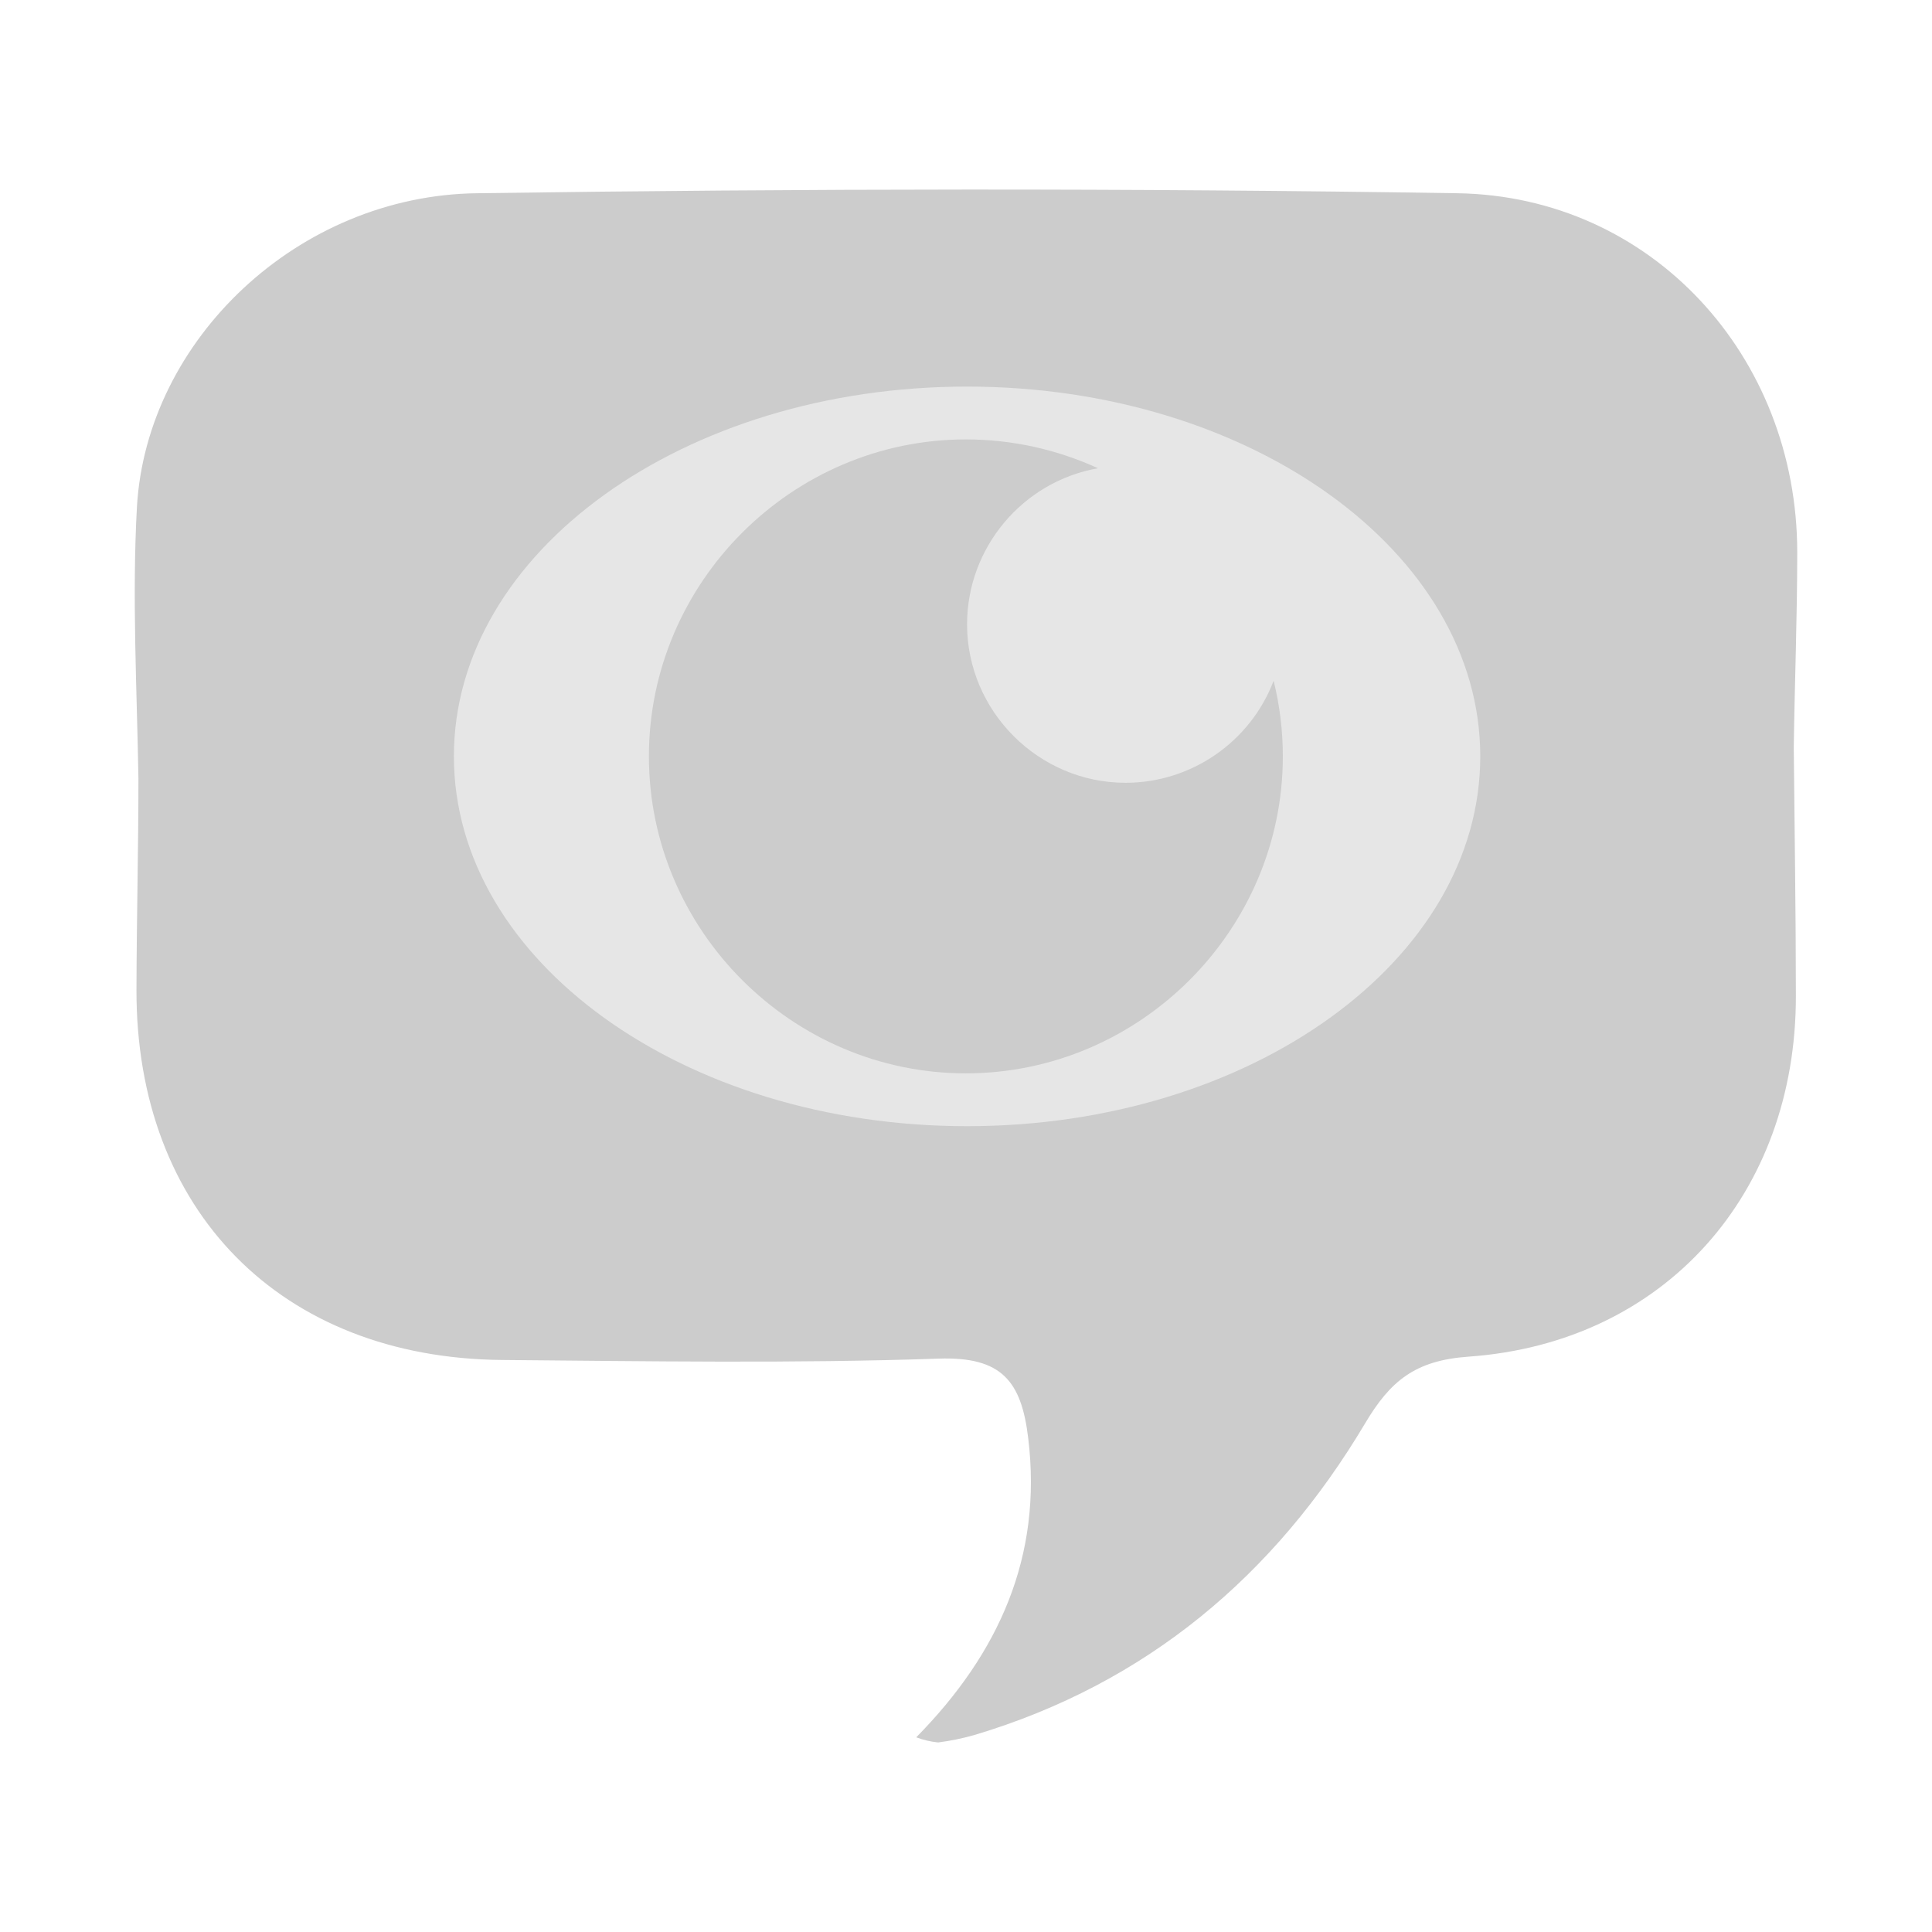
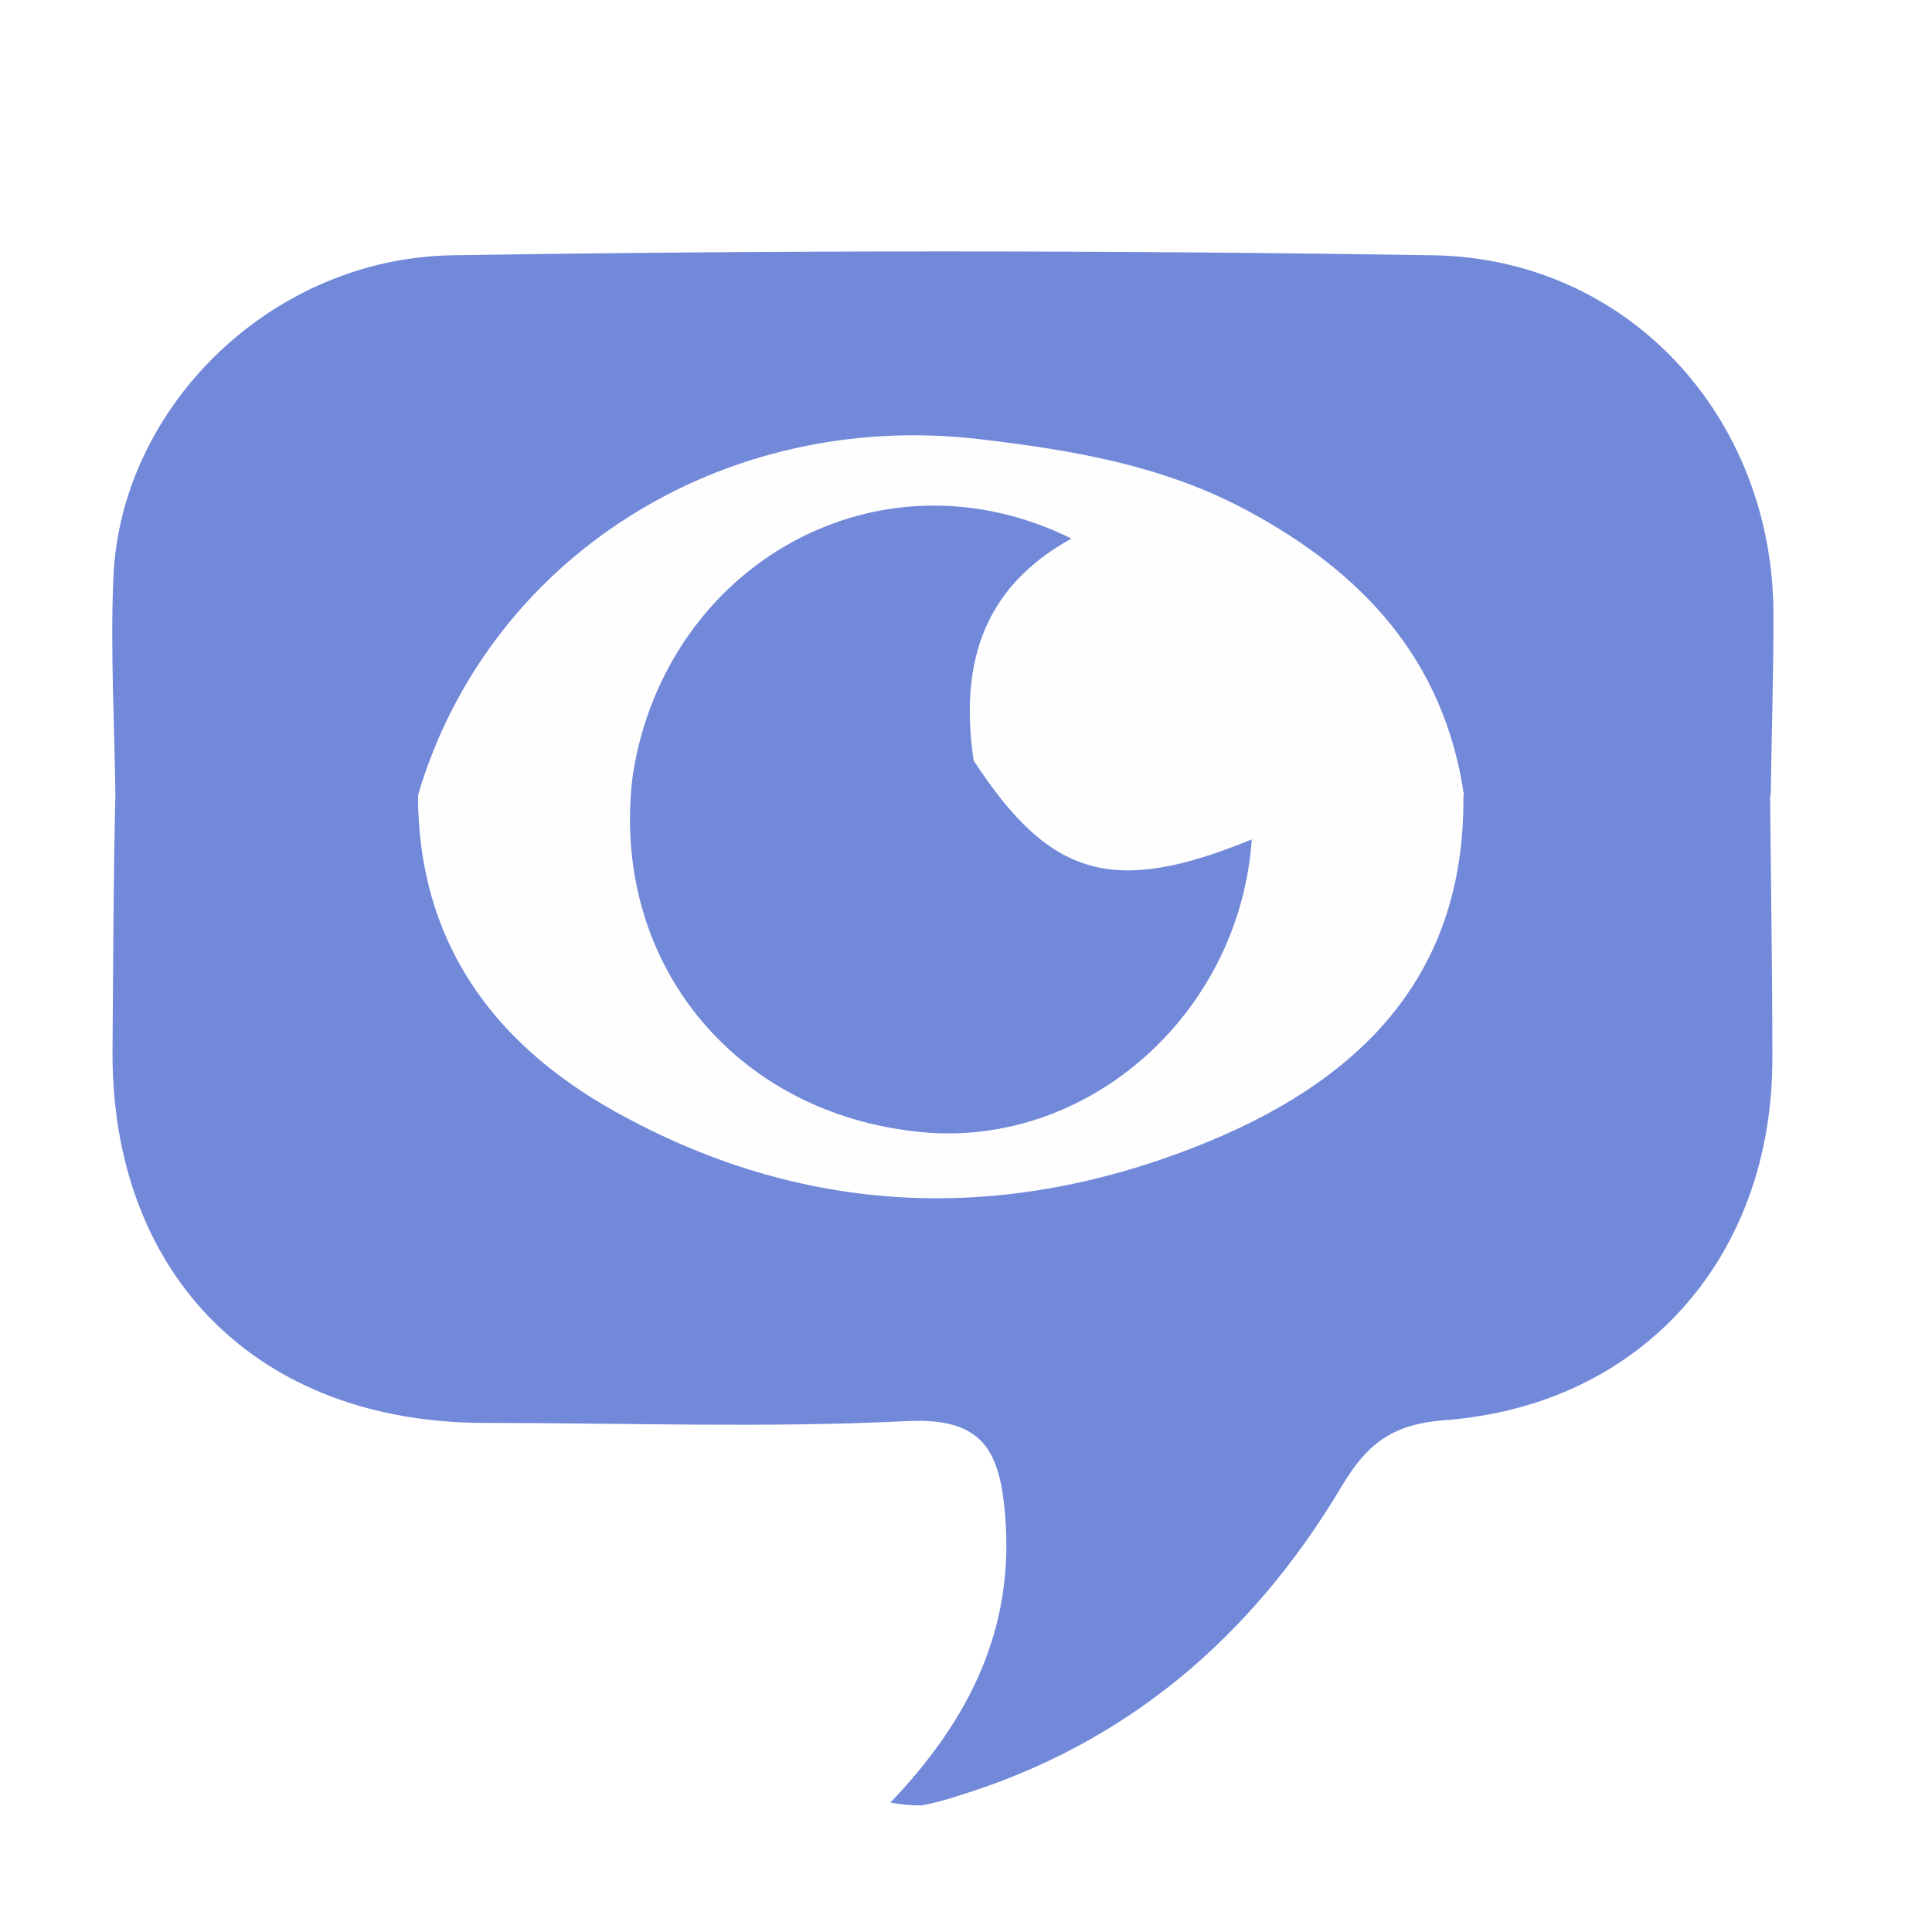
- <svg xmlns="http://www.w3.org/2000/svg" width="100%" height="100%" viewBox="0 0 128 128" version="1.1" xml:space="preserve" style="fill-rule:evenodd;clip-rule:evenodd;stroke-linejoin:round;stroke-miterlimit:1.414;" id="svg18153">
-   <defs id="defs18174" />
-   <g transform="matrix(1,0,0,1,-4992,-480)" id="g18155">
-     <g id="unsubscribe_mode" transform="matrix(1,0,0,1.37634,4992,294.194)">
-       <rect x="0" y="135" width="128" height="93" style="fill:none;" id="rect18158" />
-       <g transform="matrix(1,0,0,0.726562,8.07161,140.887)" id="g18160">
-         <path d="M111,28.49C111,15.49 101.35,4.9 88.48,4.7C66.84,4.36 45.19,4.39 23.54,4.7C11.7,4.84 1.64,14.39 1,25.49C0.67,31.49 1,37.49 1.1,43.49C1.1,48.15 0.98,52.8 0.97,57.49C0.94,72.1 10.53,81.87 25.19,82C34.84,82.08 44.49,82.24 54.13,81.91C58.3,81.77 59.6,83.41 60.05,87.18C61,95 58.12,101.43 52.63,107C53.096,107.176 53.584,107.29 54.08,107.34C54.902,107.236 55.714,107.068 56.51,106.84C67.89,103.43 76.37,96.28 82.37,86.2C84.03,83.41 85.66,82.03 89.22,81.78C102.22,80.86 110.93,70.98 110.91,57.88C110.91,52.39 110.82,46.88 110.77,41.42C110.83,37.13 111,32.81 111,28.49ZM47.38,41.41C48.5,41.41 49.64,41.31 50.76,41.35C49.64,41.3 48.51,41.41 47.38,41.41Z" style="fill:#cccccc;fill-rule:nonzero;fill-opacity:1" id="path18162" />
+ <svg xmlns="http://www.w3.org/2000/svg" width="100%" height="100%" viewBox="0 0 128 128" version="1.1" xml:space="preserve" style="fill-rule:evenodd;clip-rule:evenodd;stroke-linejoin:round;stroke-miterlimit:1.414;" id="svg19376">
+   <defs id="defs19397" />
+   <g transform="matrix(1,0,0,1,-4224,0)" id="g19378">
+     <g id="subscribe_mode" transform="matrix(1,0,0,1,4224,0)">
+       <rect x="0" y="0" width="128" height="128" style="fill:none;" id="rect19381" />
+       <g transform="translate(6.514128,12.2625)" id="g19383">
+         <path d="m 21.15,40.4 c 4.63,-15.73 20.19,-25.58 37.18,-23.59 6.11,0.72 12.11,1.72 17.64,4.67 7.74,4.12 13.17,9.94 14.48,18.94 C 90.58,52.8 83.08,59.63 72.67,63.71 59.61,68.83 46.58,68.26 34.19,61.33 26.11,56.8 21.24,50 21.15,40.4 Z M 35.42,39 C 33.83,51.31 42.05,61.53 54.51,62.74 65.56,63.81 75.61,54.92 76.42,43.35 67.26,47.1 63.07,45.89 58,38.11 57.11,32.02 58.4,26.76 64.48,23.41 51.75,17.11 37.65,25.08 35.42,39 Z" style="fill:#fefefe;fill-rule:nonzero" id="path19385" />
      </g>
-       <g transform="matrix(1,0,0,0.726562,8.07161,140.887)" id="g18164">
-         <ellipse cx="56" cy="42.01" rx="34" ry="24.5" style="fill:#e6e6e6" id="ellipse18166" />
+       <g transform="translate(6.504128,12.2725)" id="g19387">
+         <path d="m 90.45,40.43 c 0.13,12.38 -7.36,19.21 -17.78,23.29 -13.06,5.12 -26.09,4.55 -38.48,-2.38 -8.09,-4.53 -13,-11.3 -13,-20.93 4.63,-15.73 20.19,-25.58 37.18,-23.59 6.11,0.72 12.11,1.72 17.64,4.67 7.74,4.12 13.17,9.94 14.48,18.94 h 20.32 c 0.06,-4 0.19,-8 0.18,-12 0,-13.05 -9.61,-23.58 -22.54,-23.79 -21.64,-0.34 -43.287,-0.34 -64.94,0 -12,0.17 -22,10 -22.5,21.3 C 0.8,30.75 1.08,35.58 1.14,40.41 1,46.1 1,51.75 0.95,57.41 0.9,72.27 10.61,82 25.63,82 c 9.32,0 18.65,0.34 27.94,-0.12 5.09,-0.26 6.17,2 6.52,6.27 0.62,7.5 -2.36,13.51 -7.6,19 0.682,0.132 1.375,0.196 2.07,0.19 0.813,-0.156 1.615,-0.366 2.4,-0.63 11.2,-3.43 19.49,-10.56 25.4,-20.47 1.66,-2.79 3.3,-4.16 6.86,-4.42 13.07,-1 21.72,-10.8 21.7,-24 0,-5.82 -0.1,-11.64 -0.15,-17.46 z" style="fill:#7289da;fill-opacity:1;fill-rule:nonzero" id="path19389" />
      </g>
-       <g transform="matrix(1,0,0,0.726562,8.07161,140.887)" id="g18168">
-         <path d="M76.92,42C76.92,42.003 76.92,42.007 76.92,42.01C76.92,53.531 67.44,63.01 55.92,63.01C44.4,63.01 34.92,53.531 34.92,42.01C34.92,30.49 44.4,21.01 55.92,21.01C58.94,21.01 61.925,21.662 64.67,22.92C59.675,23.804 55.999,28.187 55.999,33.26C55.999,39.02 60.739,43.76 66.499,43.76C70.845,43.76 74.762,41.061 76.31,37C76.715,38.636 76.92,40.315 76.92,42L76.92,42Z" style="fill:#cccccc;fill-rule:nonzero" id="path18170" />
+       <g transform="translate(6.504128,12.2725)" id="g19391">
+         <path d="M 58,38.11 C 57.11,32.02 58.4,26.76 64.48,23.41 51.75,17.11 37.65,25.08 35.43,39 33.84,51.31 42.06,61.53 54.52,62.73 65.57,63.8 75.62,54.91 76.43,43.34 67.26,47.1 63.07,45.89 58,38.11 Z" style="fill:#7289da;fill-opacity:1;fill-rule:nonzero" id="path19393" />
      </g>
    </g>
  </g>
</svg>
